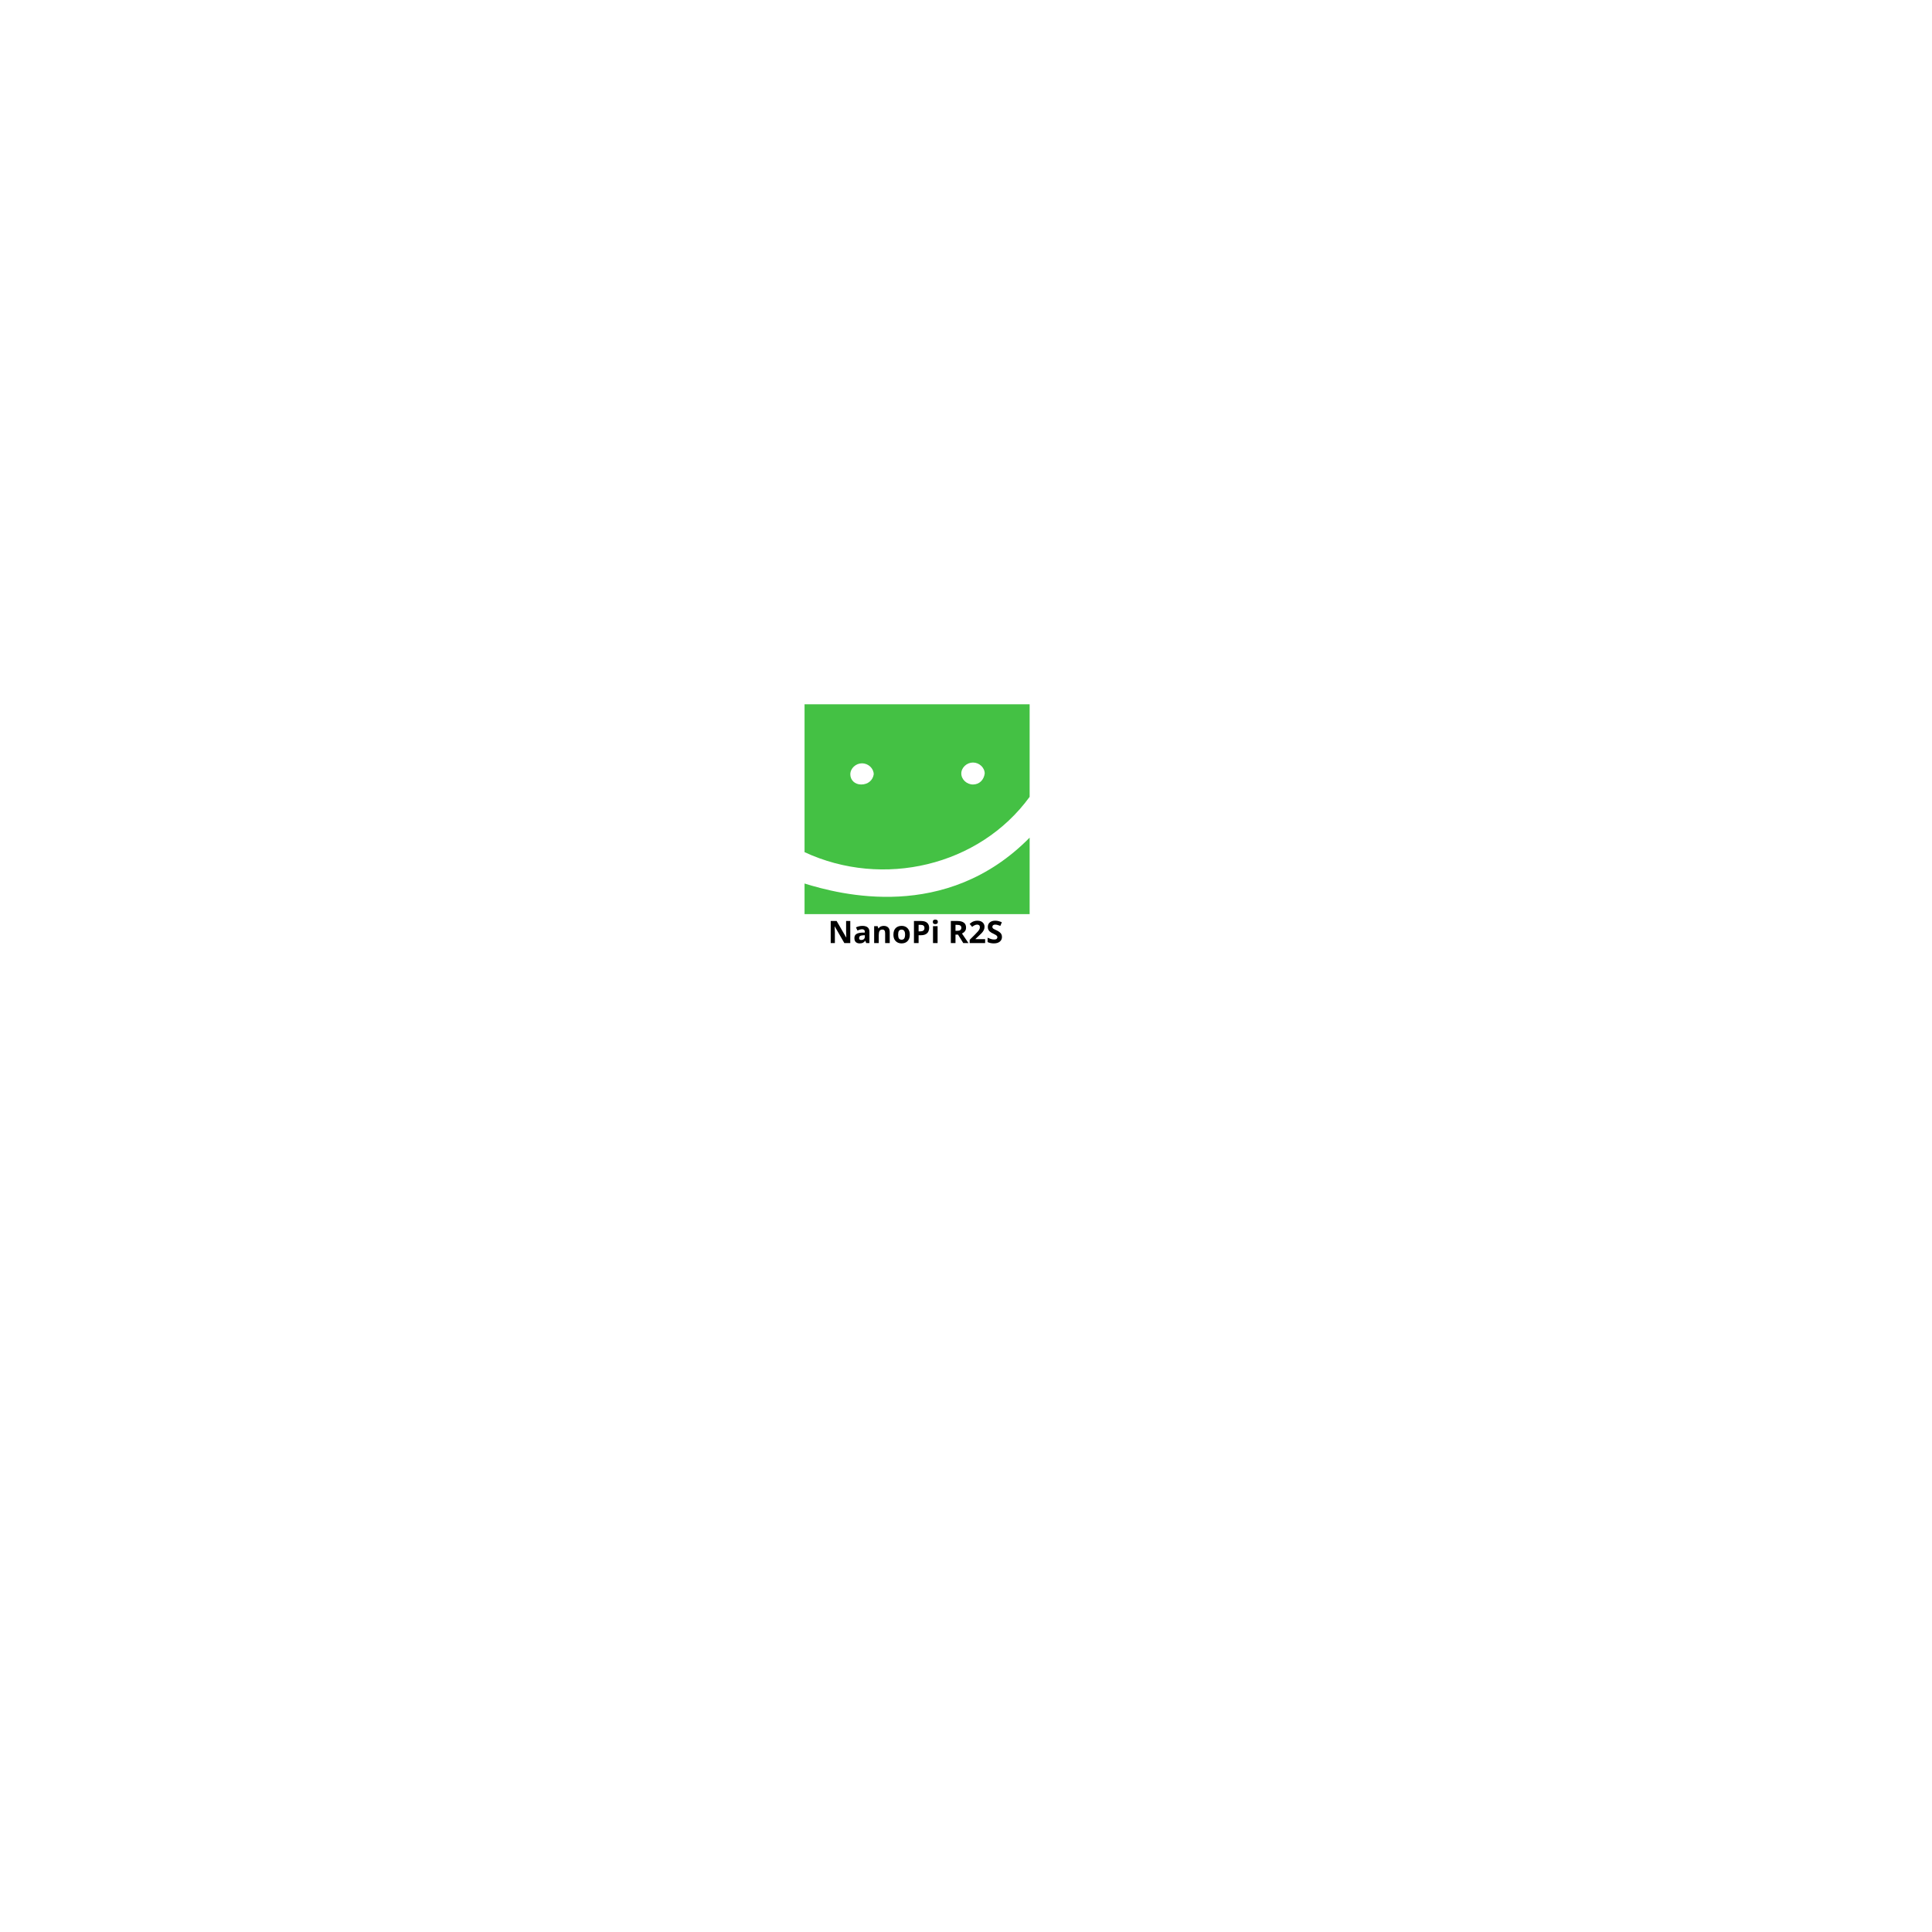
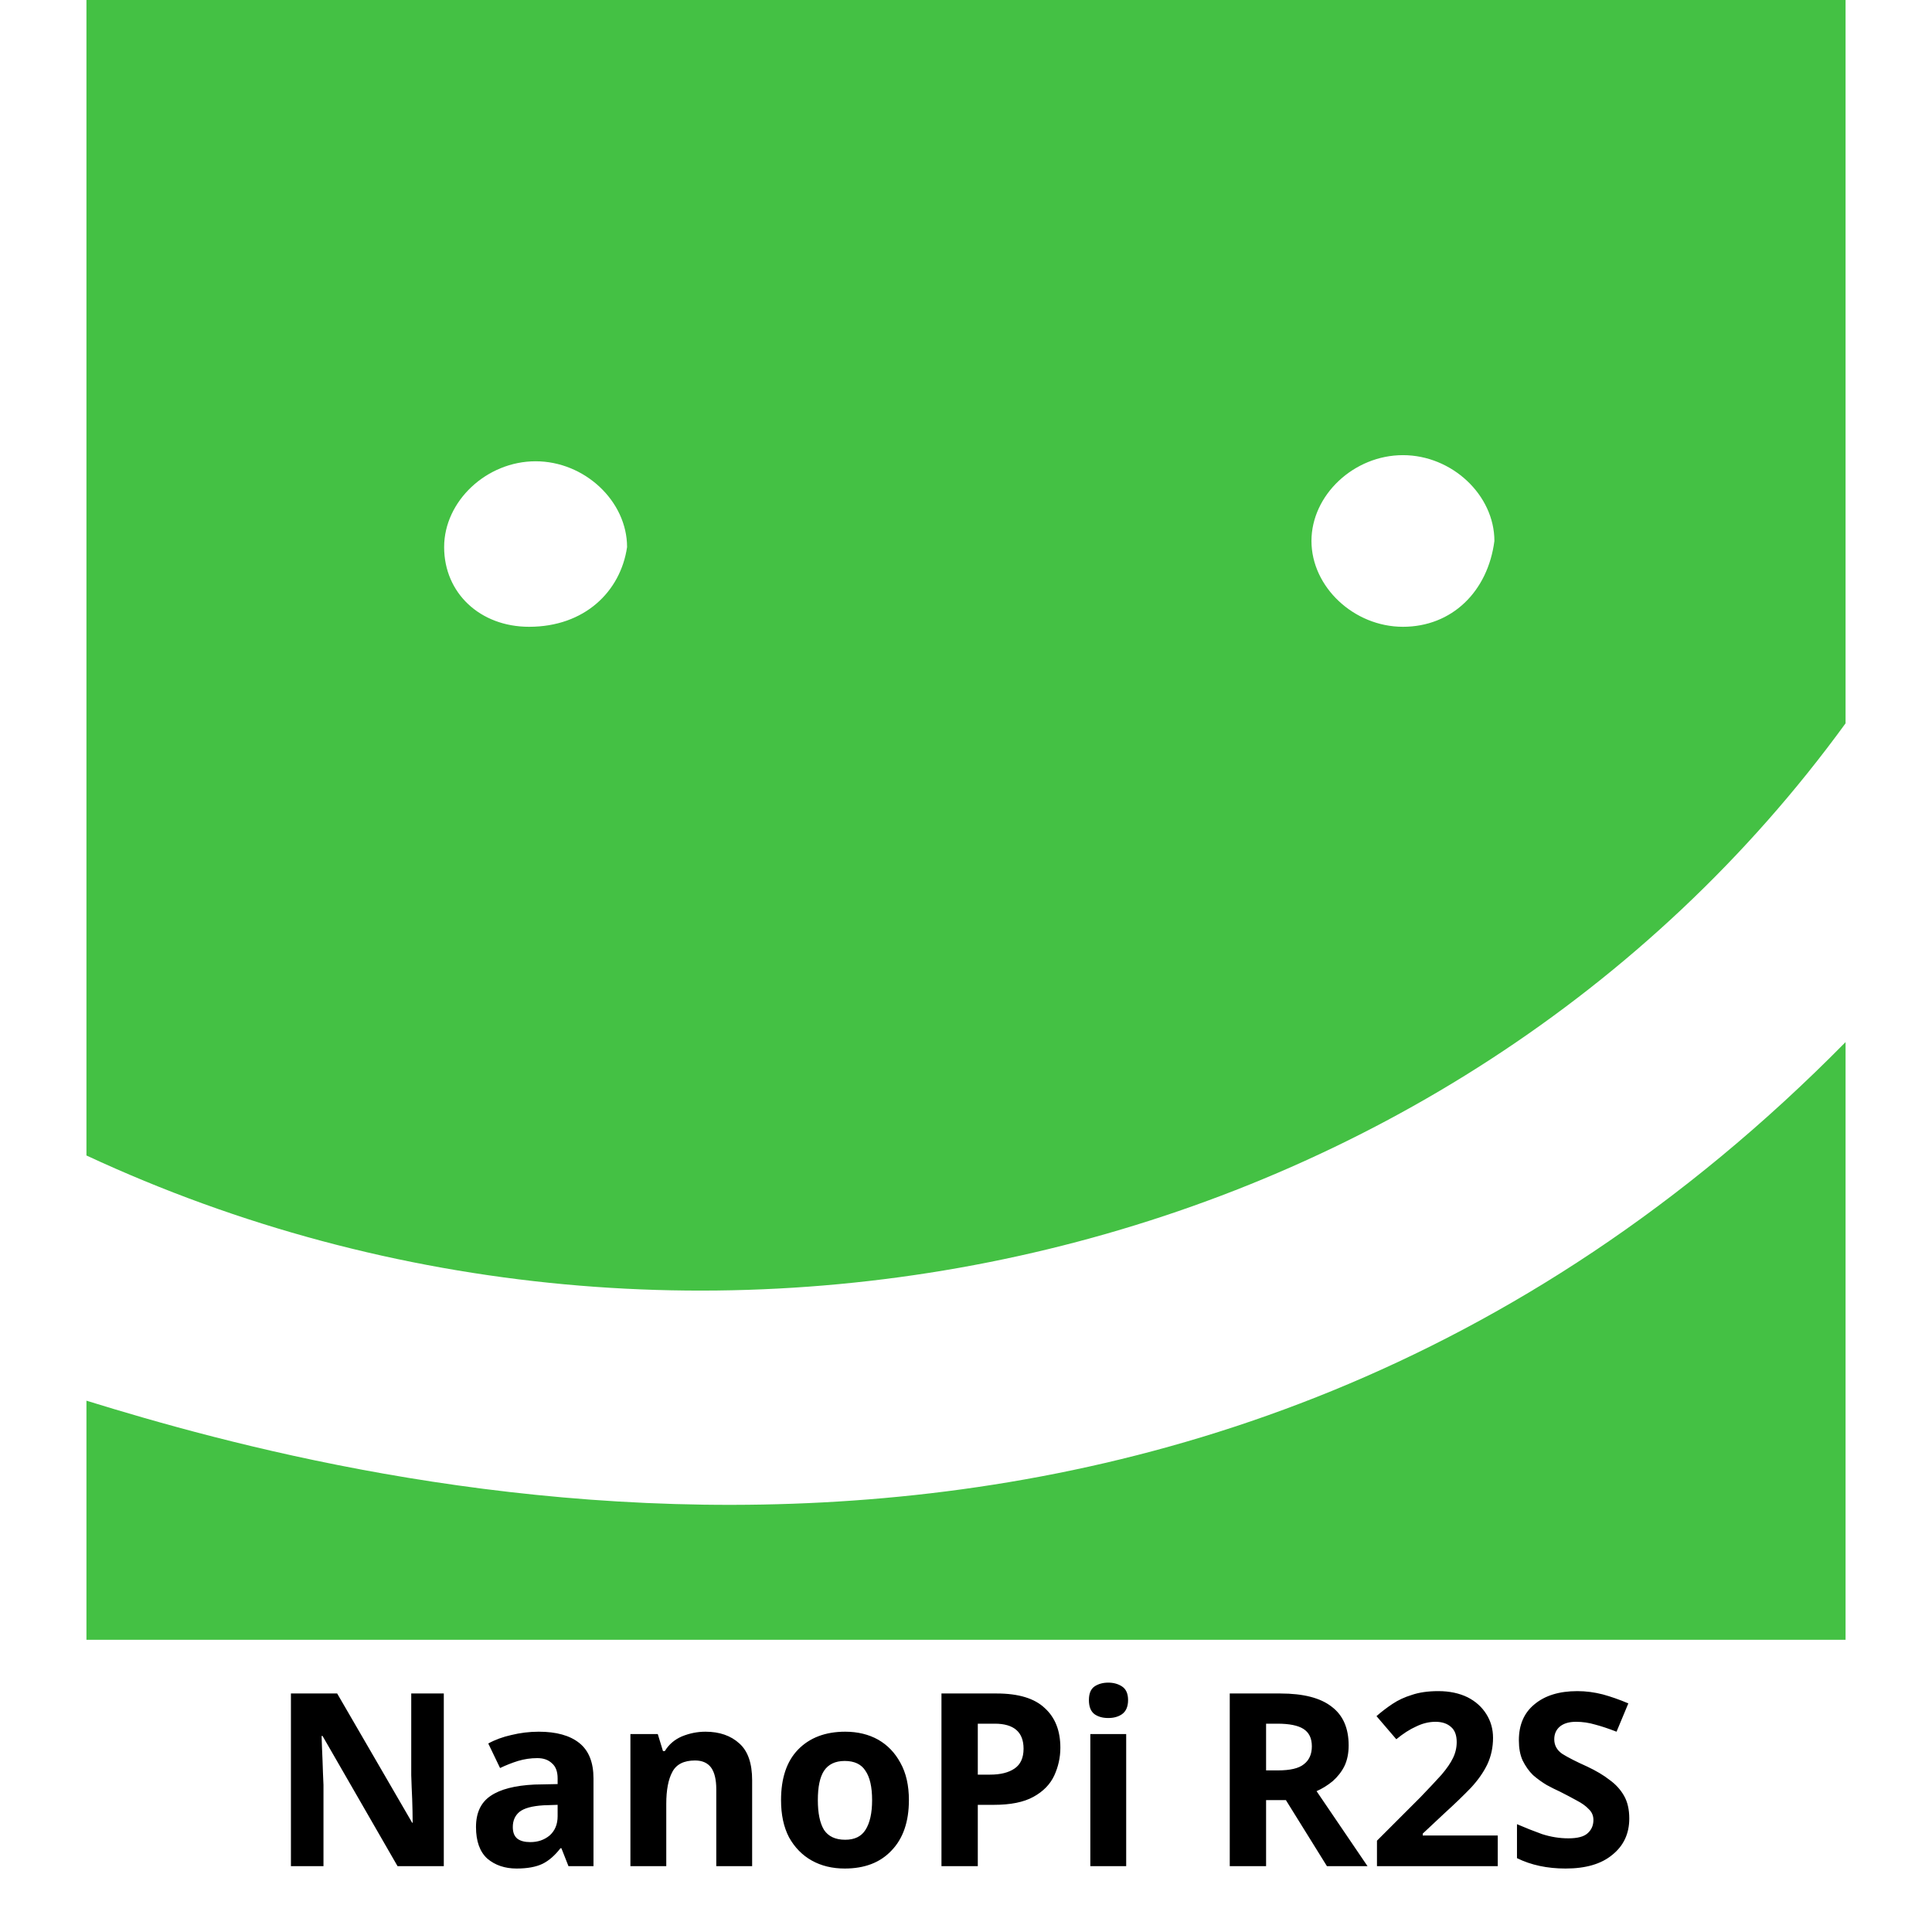
- <svg xmlns="http://www.w3.org/2000/svg" viewBox="0 0 500 500">
-   <g id="Layer 1" transform="matrix(1, 0, 0, 1, 205.1239, 182.2695)">
+ <svg xmlns="http://www.w3.org/2000/svg" viewBox="85.645 105.701 150 150">
+   <g id="Layer 1" transform="matrix(2.344511, 0, 0, 2.344511, 85.10767, 105.6999)">
    <g opacity="1">
      <path d="M3.092+6.01606e-14L3.092+38.265C23.375+47.705+48.31+41.869+61.346+23.954L61.346+0L3.092+6.01606e-14ZM17.75+20.757C16.127+20.757+14.937+19.64+14.937+18.118C14.937+16.595+16.344+15.276+17.966+15.276C19.589+15.276+20.995+16.595+20.995+18.118C20.779+19.59+19.589+20.757+17.75+20.757ZM46.688+20.757C45.065+20.757+43.659+19.437+43.659+17.915C43.659+16.392+45.065+15.073+46.688+15.073C48.31+15.073+49.717+16.392+49.717+17.915C49.5+19.59+48.31+20.757+46.688+20.757Z" opacity="1" fill="#44c144" />
      <path d="M3.092+46.385L3.092+54.302L61.346+54.302L61.346+34.51C39.656+56.535+12.125+49.177+3.092+46.385Z" opacity="1" fill="#44c144" />
    </g>
    <g opacity="1">
      <text style="font-family: &quot;Arial Unicode MS&quot;; font-size: 8px; font-weight: 700; white-space: pre;" transform="matrix(1, 0, 0, 1, -54.81248, 2.694294)">
        <tspan x="63.958" y="59.105">NanoPi R2S</tspan>
        <tspan x="63.958" dy="1em">​</tspan>
      </text>
    </g>
  </g>
</svg>
